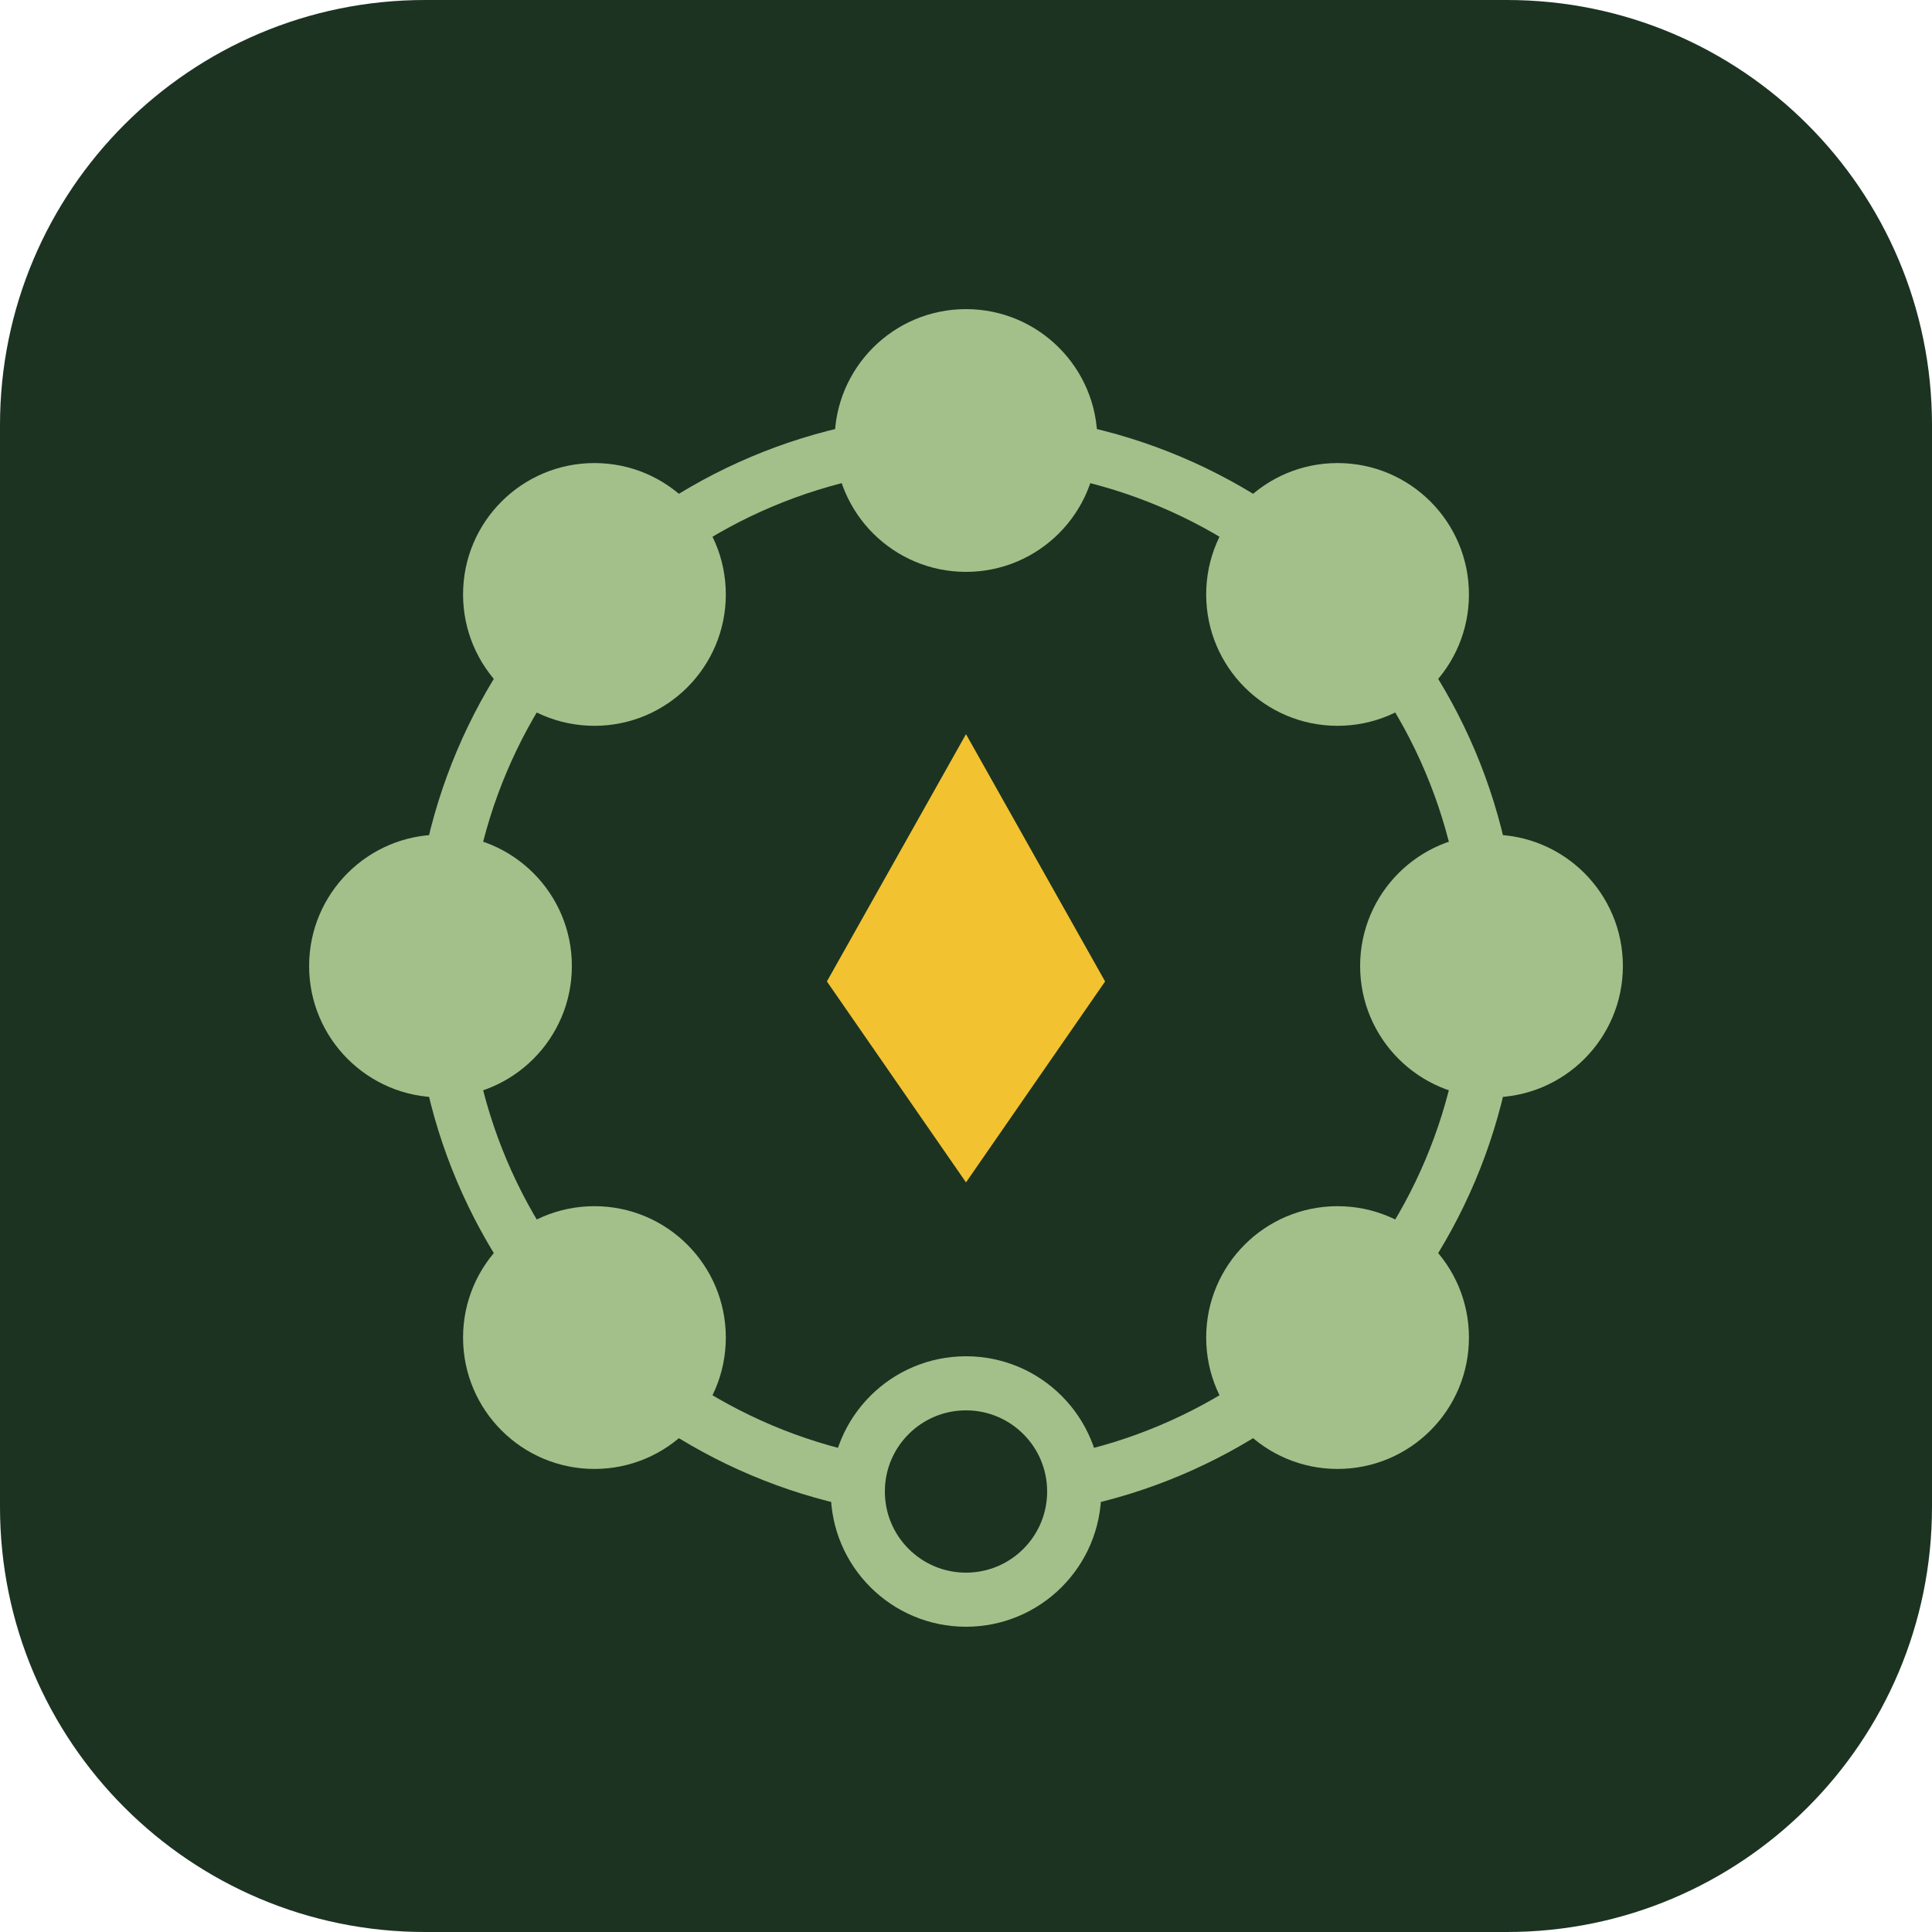
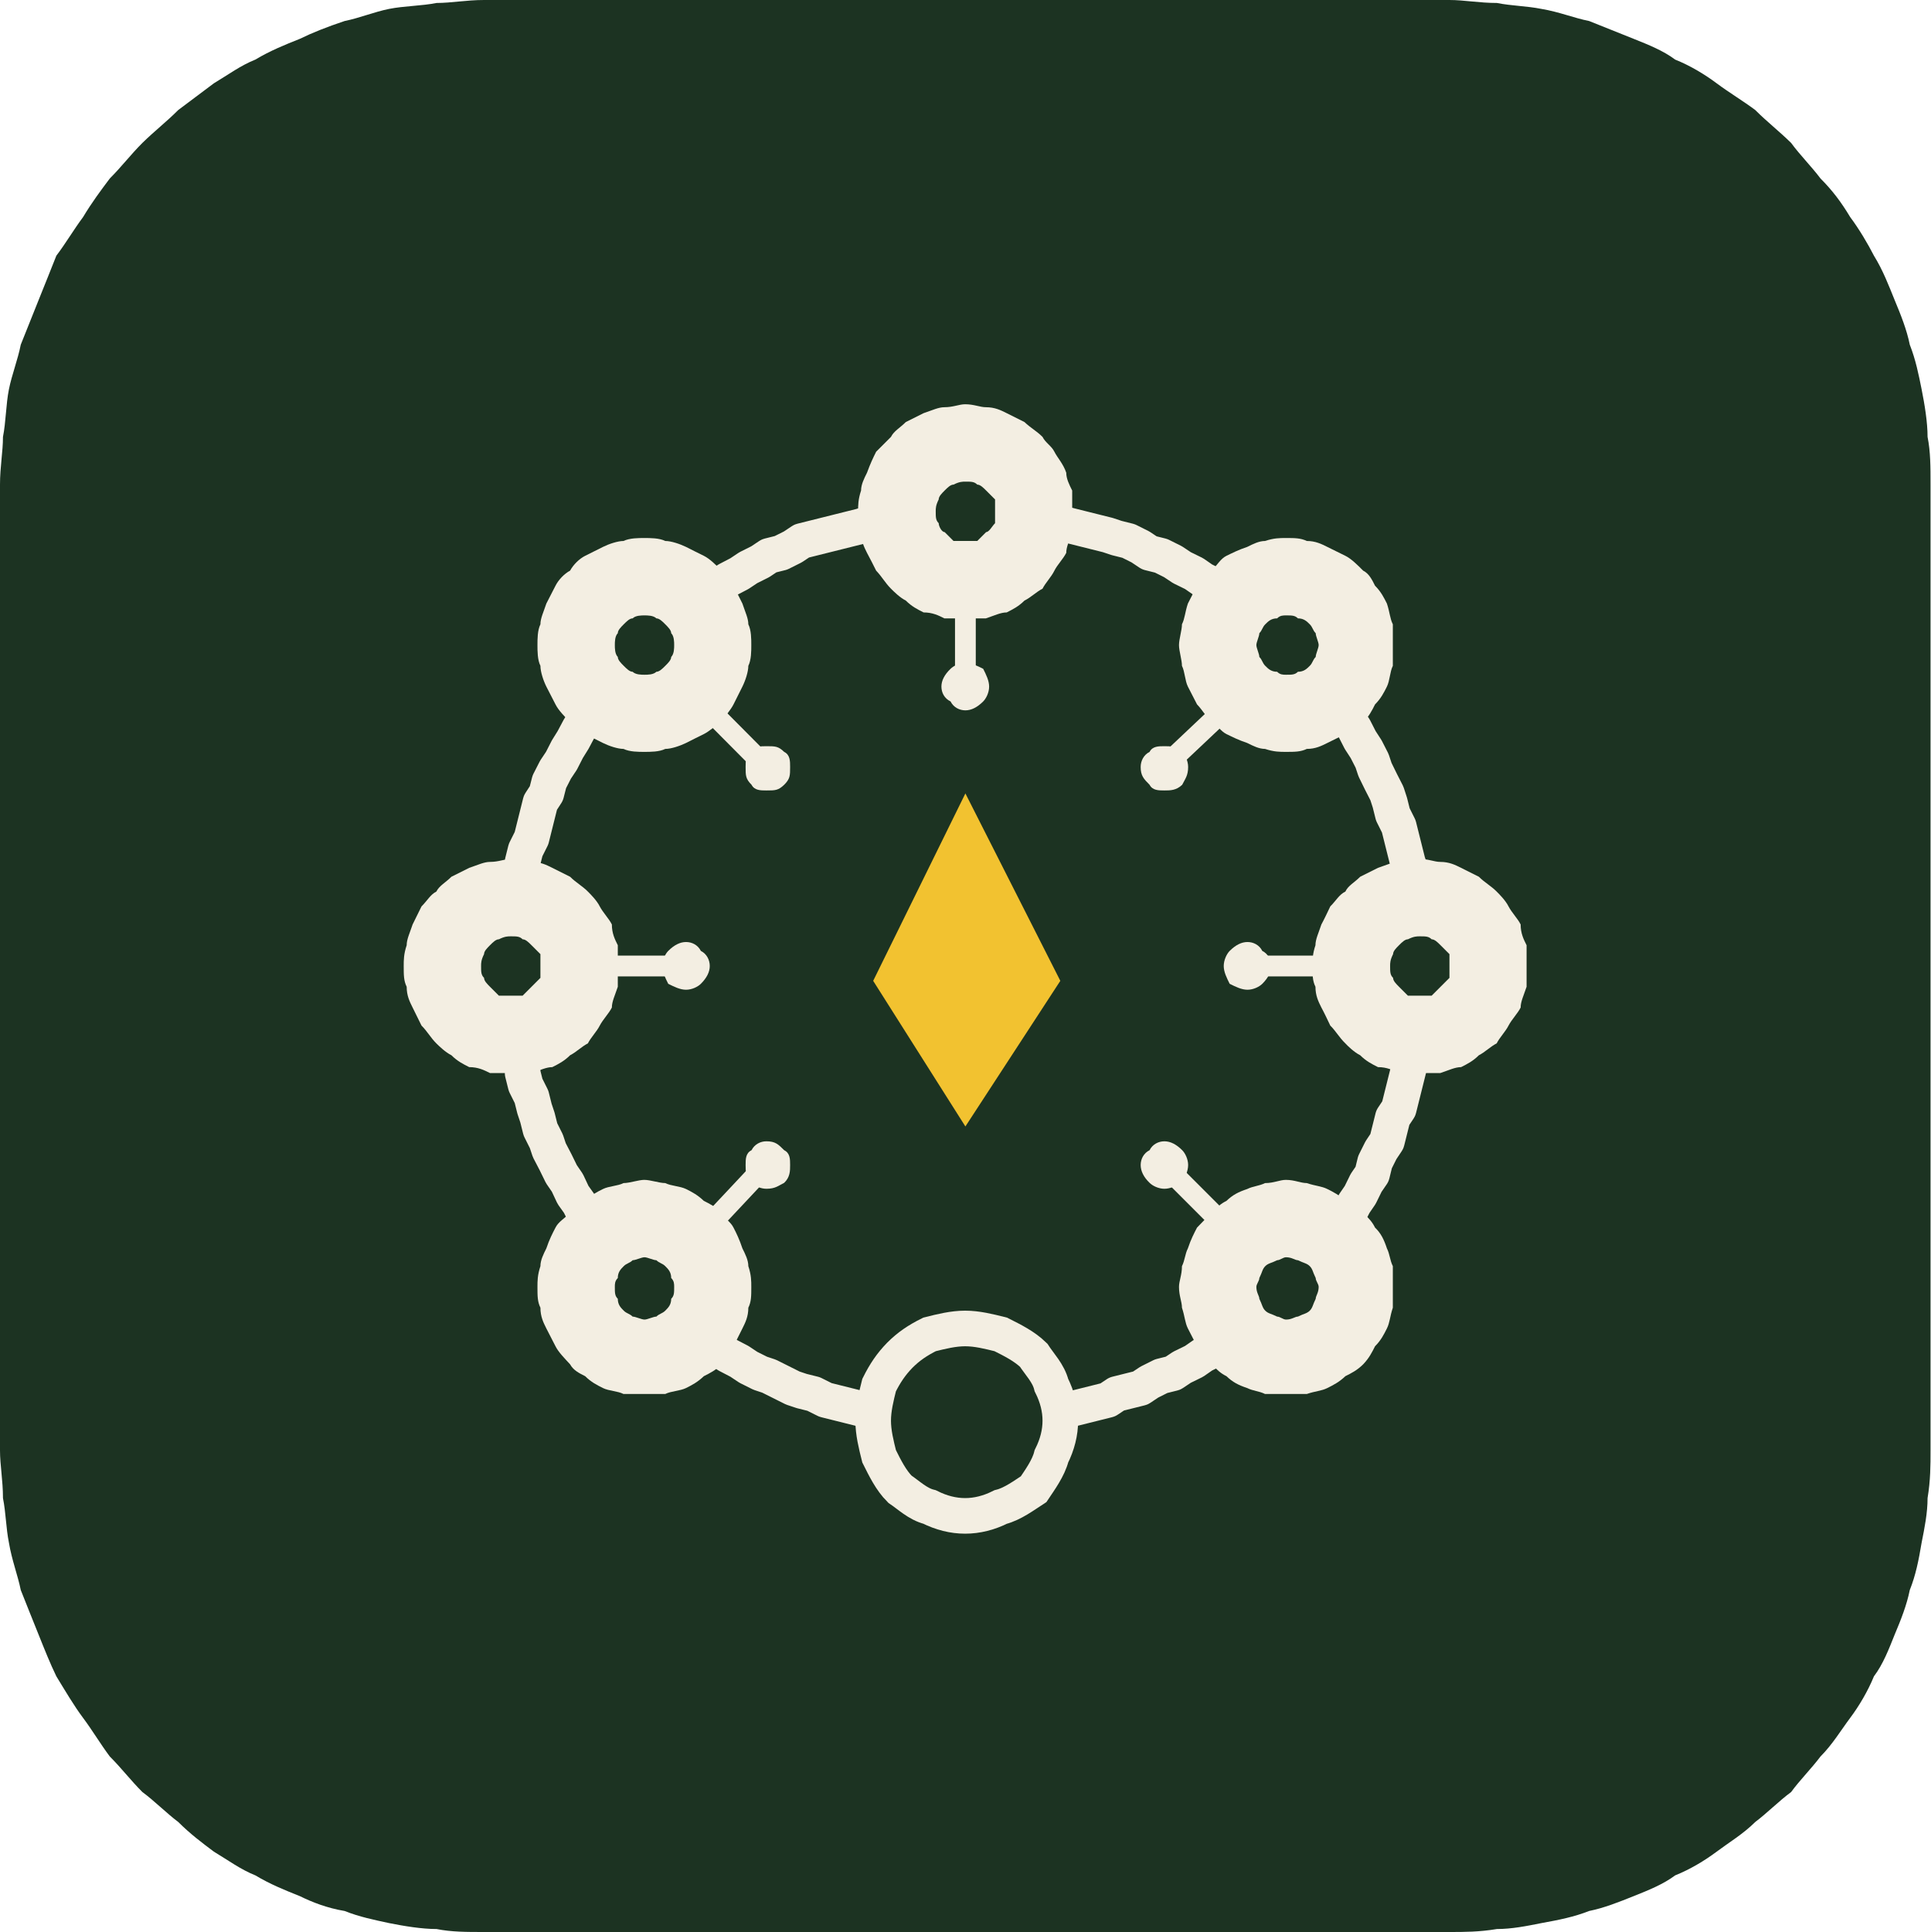
- <svg xmlns="http://www.w3.org/2000/svg" viewBox="0 0 200 200">
-   <rect width="200" height="200" rx="44" fill="#1C3322" />
-   <g transform="translate(100 100) scale(.8) translate(-100 -100)">
-     <circle cx="100" cy="100" r="68" fill="none" stroke="#A3C08A" stroke-width="7" />
-     <g fill="#A3C08A">
-       <circle cx="100" cy="32" r="17" />
-       <circle cx="148.08" cy="51.92" r="17" />
-       <circle cx="168" cy="100" r="17" />
-       <circle cx="148.08" cy="148.08" r="17" />
-       <circle cx="51.92" cy="148.08" r="17" />
-       <circle cx="32" cy="100" r="17" />
-       <circle cx="51.92" cy="51.92" r="17" />
-     </g>
-     <circle cx="100" cy="168" r="14" fill="#1C3322" stroke="#A3C08A" stroke-width="7" />
-     <polygon points="100,70 118,102 100,128 82,102" fill="#F2C230" />
+ <svg xmlns="http://www.w3.org/2000/svg" viewBox="522.35 396.77 78.09 78.14">
+   <g transform="matrix(0 1 -1 0 841.92 0)">
+     <path d="M455.43 319.57L416.37 319.57C415.65 319.57 415.04 319.45 414.44 319.45C413.84 319.33 413.12 319.33 412.52 319.21C411.92 319.09 411.32 318.85 410.71 318.73C410.11 318.49 409.51 318.25 408.91 318.01C408.32 317.77 407.71 317.53 407.11 317.29C406.64 316.93 406.03 316.57 405.55 316.21C404.95 315.85 404.47 315.49 403.99 315.13C403.51 314.65 403.03 314.29 402.55 313.81C402.07 313.32 401.70 312.84 401.22 312.36C400.86 311.88 400.50 311.40 400.14 310.92C399.78 310.32 399.42 309.84 399.18 309.24C398.82 308.64 398.58 308.04 398.34 307.44C398.10 306.95 397.86 306.35 397.62 305.63C397.50 305.03 397.25 304.43 397.13 303.83C397.01 303.23 397.01 302.51 396.89 301.91C396.89 301.31 396.77 300.71 396.77 299.99L396.77 260.94C396.77 260.34 396.89 259.74 396.89 259.02C397.01 258.42 397.01 257.82 397.13 257.22C397.25 256.50 397.50 255.90 397.62 255.29C397.86 254.69 398.10 254.09 398.34 253.49C398.58 252.89 398.82 252.29 399.18 251.81C399.42 251.21 399.78 250.61 400.14 250.13C400.50 249.65 400.86 249.05 401.22 248.57C401.70 248.09 402.07 247.61 402.55 247.12C403.03 246.77 403.51 246.29 403.99 245.93C404.47 245.45 404.95 245.09 405.55 244.73C406.03 244.37 406.64 244.01 407.11 243.77C407.71 243.40 408.32 243.17 408.91 242.93C409.51 242.68 410.11 242.44 410.71 242.32C411.32 242.08 411.92 241.96 412.52 241.84C413.12 241.72 413.84 241.60 414.44 241.60C415.04 241.48 415.65 241.48 416.37 241.48L455.43 241.48C456.03 241.48 456.64 241.48 457.36 241.60C457.96 241.60 458.56 241.72 459.16 241.84C459.88 241.96 460.48 242.08 461.08 242.32C461.68 242.44 462.29 242.68 462.88 242.93C463.48 243.17 464.08 243.40 464.57 243.77C465.16 244.01 465.77 244.37 466.25 244.73C466.73 245.09 467.33 245.45 467.81 245.93C468.29 246.29 468.77 246.77 469.25 247.12C469.61 247.61 470.10 248.09 470.46 248.57C470.94 249.05 471.30 249.65 471.66 250.13C472.02 250.61 472.38 251.21 472.62 251.81C472.98 252.29 473.22 252.89 473.46 253.49C473.70 254.09 473.94 254.69 474.06 255.29C474.30 255.90 474.42 256.50 474.55 257.22C474.67 257.82 474.79 258.42 474.79 259.02C474.91 259.74 474.91 260.34 474.91 260.94L474.91 299.99C474.91 300.71 474.91 301.31 474.79 301.91C474.79 302.51 474.67 303.23 474.55 303.83C474.42 304.43 474.30 305.03 474.06 305.63C473.94 306.35 473.70 306.95 473.46 307.44C473.22 308.04 472.98 308.64 472.62 309.24C472.38 309.84 472.02 310.32 471.66 310.92C471.30 311.40 470.94 311.88 470.46 312.36C470.10 312.84 469.61 313.32 469.25 313.81C468.77 314.29 468.29 314.65 467.81 315.13C467.33 315.49 466.73 315.85 466.25 316.21C465.77 316.57 465.16 316.93 464.57 317.29C464.08 317.53 463.48 317.77 462.88 318.01C462.29 318.25 461.68 318.49 461.08 318.73C460.48 318.85 459.88 319.09 459.16 319.21C458.56 319.33 457.96 319.33 457.36 319.45C456.64 319.45 456.03 319.57 455.43 319.57" fill="#1C3322" />
+     <path d="M435.84 262.15L436.32 262.15L436.80 262.15L437.28 262.15L437.76 262.27L438.25 262.27L438.73 262.39L439.21 262.39L439.69 262.51L440.17 262.63L440.65 262.75L441.13 262.87L441.61 262.99L441.97 263.23L442.45 263.35L442.93 263.47L443.29 263.71L443.77 263.95L444.26 264.07L444.61 264.31L445.10 264.55L445.45 264.79L445.93 265.04L446.29 265.39L446.65 265.63L447.01 265.88L447.50 266.23L447.86 266.48L448.22 266.83L448.58 267.19L448.82 267.55L449.18 267.79L449.54 268.15L449.90 268.51L450.14 268.88L450.50 269.35L450.74 269.71L450.98 270.07L451.34 270.43L451.58 270.91L451.83 271.27L452.07 271.76L452.31 272.12L452.43 272.60L452.67 273.08L452.91 273.44L453.03 273.92L453.15 274.40L453.39 274.76L453.51 275.24L453.63 275.72L453.75 276.20L453.87 276.68L453.99 277.16L453.99 277.64L454.11 278.13L454.11 278.61L454.23 279.09L454.23 279.57L454.23 280.05L454.23 280.53L454.23 281.01L454.23 281.49L454.23 281.97L454.11 282.45L454.11 282.93L453.99 283.41L453.99 283.89L453.87 284.37L453.75 284.74L453.63 285.22L453.51 285.70L453.39 286.18L453.15 286.66L453.03 287.14L452.91 287.50L452.67 287.98L452.43 288.46L452.31 288.82L452.07 289.30L451.83 289.66L451.58 290.14L451.34 290.50L450.98 290.86L450.74 291.35L450.50 291.70L450.14 292.07L449.90 292.42L449.54 292.79L449.18 293.14L448.82 293.51L448.58 293.86L448.22 294.10L447.86 294.46L447.50 294.82L447.01 295.07L446.65 295.42L446.29 295.66L445.93 295.90L445.45 296.14L445.10 296.39L444.61 296.62L444.26 296.86L443.77 297.10L443.29 297.35L442.93 297.47L442.45 297.71L441.97 297.83L441.61 297.95L441.13 298.07L440.65 298.31L440.17 298.43L439.69 298.43L439.21 298.55L438.73 298.67L438.25 298.67L437.76 298.79L437.28 298.79L436.80 298.91L436.32 298.91L435.84 298.91L435.36 298.91L434.88 298.91L434.40 298.79L433.92 298.79L433.43 298.67L432.95 298.67L432.47 298.55L431.99 298.43L431.63 298.43L431.15 298.31L430.67 298.07L430.19 297.95L429.71 297.83L429.23 297.71L428.86 297.47L428.39 297.35L427.90 297.10L427.54 296.86L427.07 296.62L426.70 296.39L426.23 296.14L425.86 295.90L425.51 295.66L425.02 295.42L424.67 295.07L424.30 294.82L423.94 294.46L423.58 294.10L423.22 293.86L422.86 293.51L422.50 293.14L422.26 292.79L421.90 292.42L421.54 292.07L421.30 291.70L421.06 291.35L420.70 290.86L420.46 290.50L420.22 290.14L419.97 289.66L419.73 289.30L419.49 288.82L419.25 288.46L419.13 287.98L418.89 287.50L418.65 287.14L418.53 286.66L418.41 286.18L418.29 285.70L418.17 285.22L418.05 284.74L417.93 284.37L417.81 283.89L417.69 283.41L417.69 282.93L417.57 282.45L417.57 281.97L417.57 281.49L417.45 281.01L417.45 280.53L417.45 280.05L417.57 279.57L417.57 279.09L417.57 278.61L417.69 278.13L417.69 277.64L417.81 277.16L417.93 276.68L418.05 276.20L418.17 275.72L418.29 275.24L418.41 274.76L418.53 274.40L418.65 273.92L418.89 273.44L419.13 273.08L419.25 272.60L419.49 272.12L419.73 271.76L419.97 271.27L420.22 270.91L420.46 270.43L420.70 270.07L421.06 269.71L421.30 269.35L421.54 268.88L421.90 268.51L422.26 268.15L422.50 267.79L422.86 267.55L423.22 267.19L423.58 266.83L423.94 266.48L424.30 266.23L424.67 265.88L425.02 265.63L425.51 265.39L425.86 265.04L426.23 264.79L426.70 264.55L427.07 264.31L427.54 264.07L427.90 263.95L428.39 263.71L428.86 263.47L429.23 263.35L429.71 263.23L430.19 262.99L430.67 262.87L431.15 262.75L431.63 262.63L431.99 262.51L432.47 262.39L432.95 262.39L433.43 262.27L433.92 262.27L434.40 262.15L434.88 262.15L435.36 262.15L435.84 262.15" fill="none" stroke="#F3EEE2" stroke-width="1.44" stroke-linecap="round" stroke-linejoin="round" />
+     <path d="M421.54 280.52L423.94 280.52" fill="none" stroke="#F3EEE2" stroke-width="0.84" stroke-linecap="round" stroke-linejoin="miter" />
+     <path d="M425.74 270.32L427.43 272.11" fill="none" stroke="#F3EEE2" stroke-width="0.84" stroke-linecap="round" stroke-linejoin="miter" />
+     <path d="M435.84 266.11L435.84 268.64" fill="none" stroke="#F3EEE2" stroke-width="0.84" stroke-linecap="round" stroke-linejoin="miter" />
+     <path d="M446.05 270.32L444.26 272.11" fill="none" stroke="#F3EEE2" stroke-width="0.84" stroke-linecap="round" stroke-linejoin="miter" />
+     <path d="M446.05 290.62L444.26 288.94" fill="none" stroke="#F3EEE2" stroke-width="0.84" stroke-linecap="round" stroke-linejoin="miter" />
+     <path d="M435.84 294.83L435.84 292.42" fill="none" stroke="#F3EEE2" stroke-width="0.84" stroke-linecap="round" stroke-linejoin="miter" />
+     <path d="M425.74 290.62L427.43 288.94" fill="none" stroke="#F3EEE2" stroke-width="0.84" stroke-linecap="round" stroke-linejoin="miter" />
+     <path d="M424.54 279.56C424.78 279.56 425.02 279.68 425.14 279.80C425.38 280.04 425.50 280.28 425.50 280.52C425.50 280.76 425.38 281.00 425.14 281.12C425.02 281.37 424.78 281.49 424.54 281.49C424.30 281.49 424.06 281.37 423.82 281.12C423.70 281.00 423.58 280.76 423.58 280.52C423.58 280.28 423.70 280.04 423.82 279.80C424.06 279.68 424.30 279.56 424.54 279.56" fill="#F3EEE2" />
+     <path d="M427.79 271.51C428.14 271.51 428.27 271.63 428.51 271.75C428.74 271.99 428.74 272.23 428.74 272.47C428.74 272.71 428.74 272.95 428.51 273.07C428.27 273.31 428.14 273.43 427.79 273.43C427.55 273.43 427.30 273.31 427.18 273.07C426.95 272.95 426.95 272.71 426.95 272.47C426.95 272.23 426.95 271.99 427.18 271.75C427.30 271.63 427.55 271.51 427.79 271.51" fill="#F3EEE2" />
+     <path d="M435.84 268.15C436.08 268.15 436.32 268.27 436.56 268.51C436.68 268.63 436.80 268.87 436.80 269.11C436.80 269.35 436.68 269.59 436.56 269.83C436.32 269.95 436.08 270.07 435.84 270.07C435.60 270.07 435.35 269.95 435.23 269.83C434.99 269.59 434.87 269.35 434.87 269.11C434.87 268.87 434.99 268.63 435.23 268.51C435.35 268.27 435.60 268.15 435.84 268.15" fill="#F3EEE2" />
+     <path d="M443.89 271.51C444.13 271.51 444.38 271.63 444.61 271.75C444.73 271.99 444.85 272.23 444.85 272.47C444.85 272.71 444.73 272.95 444.61 273.07C444.38 273.31 444.13 273.43 443.89 273.43C443.65 273.43 443.41 273.31 443.29 273.07C443.05 272.95 442.93 272.71 442.93 272.47C442.93 272.23 443.05 271.99 443.29 271.75C443.41 271.63 443.65 271.51 443.89 271.51" fill="#F3EEE2" />
+     <path d="M443.89 287.61C444.13 287.61 444.38 287.61 444.61 287.85C444.73 288.09 444.85 288.21 444.85 288.57C444.85 288.81 444.73 289.05 444.61 289.17C444.38 289.41 444.13 289.41 443.89 289.41C443.65 289.41 443.41 289.41 443.29 289.17C443.05 289.05 442.93 288.81 442.93 288.57C442.93 288.21 443.05 288.09 443.29 287.85C443.41 287.61 443.65 287.61 443.89 287.61" fill="#F3EEE2" />
+     <path d="M435.84 290.86C436.08 290.86 436.32 290.98 436.56 291.22C436.68 291.34 436.80 291.58 436.80 291.82C436.80 292.06 436.68 292.30 436.56 292.54C436.32 292.66 436.08 292.78 435.84 292.78C435.60 292.78 435.35 292.66 435.23 292.54C434.99 292.30 434.87 292.06 434.87 291.82C434.87 291.58 434.99 291.34 435.23 291.22C435.35 290.98 435.60 290.86 435.84 290.86" fill="#F3EEE2" />
+     <path d="M427.79 287.61C428.14 287.61 428.27 287.61 428.51 287.85C428.74 288.09 428.74 288.21 428.74 288.57C428.74 288.81 428.74 289.05 428.51 289.17C428.27 289.41 428.14 289.41 427.79 289.41C427.55 289.41 427.30 289.41 427.18 289.17C426.95 289.05 426.95 288.81 426.95 288.57C426.95 288.21 426.95 288.09 427.18 287.85C427.30 287.61 427.55 287.61 427.79 287.61" fill="#F3EEE2" />
+     <path d="M417.45 276.20C417.81 276.20 418.05 276.20 418.29 276.20C418.65 276.32 418.89 276.44 419.13 276.44C419.37 276.56 419.61 276.80 419.85 276.92C420.10 277.04 420.34 277.28 420.58 277.40C420.70 277.64 420.94 277.88 421.06 278.13C421.30 278.37 421.42 278.61 421.54 278.85C421.54 279.09 421.66 279.33 421.78 279.69C421.78 279.93 421.78 280.17 421.78 280.53C421.78 280.77 421.78 281.01 421.78 281.37C421.66 281.61 421.54 281.85 421.54 282.21C421.42 282.45 421.30 282.69 421.06 282.93C420.94 283.17 420.70 283.41 420.58 283.53C420.34 283.77 420.10 283.89 419.85 284.13C419.61 284.25 419.37 284.37 419.13 284.50C418.89 284.62 418.65 284.74 418.29 284.74C418.05 284.86 417.81 284.86 417.45 284.86C417.21 284.86 416.97 284.86 416.61 284.74C416.37 284.74 416.13 284.62 415.89 284.50C415.53 284.37 415.28 284.25 415.04 284.13C414.80 283.89 414.68 283.77 414.44 283.53C414.20 283.41 414.08 283.17 413.84 282.93C413.72 282.69 413.60 282.45 413.48 282.21C413.36 281.85 413.24 281.61 413.24 281.37C413.24 281.01 413.12 280.77 413.12 280.53C413.12 280.17 413.24 279.93 413.24 279.69C413.24 279.33 413.36 279.09 413.48 278.85C413.60 278.61 413.72 278.37 413.84 278.13C414.08 277.88 414.20 277.64 414.44 277.40C414.68 277.28 414.80 277.04 415.04 276.92C415.28 276.80 415.53 276.56 415.89 276.44C416.13 276.44 416.37 276.32 416.61 276.20C416.97 276.20 417.21 276.20 417.45 276.20" fill="#F3EEE2" />
+     <path d="M422.86 263.23C423.10 263.23 423.46 263.23 423.70 263.23C423.94 263.35 424.30 263.35 424.54 263.47C424.78 263.59 425.02 263.71 425.26 263.95C425.50 264.07 425.74 264.19 425.98 264.43C426.10 264.67 426.34 264.91 426.46 265.15C426.58 265.40 426.70 265.64 426.82 265.88C426.94 266.12 427.06 266.36 427.06 266.71C427.18 266.96 427.18 267.20 427.18 267.56C427.18 267.80 427.18 268.04 427.06 268.40C427.06 268.64 426.94 268.88 426.82 269.12C426.70 269.48 426.58 269.71 426.46 269.96C426.34 270.20 426.10 270.32 425.98 270.56C425.74 270.80 425.50 270.92 425.26 271.15C425.02 271.27 424.78 271.40 424.54 271.52C424.30 271.64 423.94 271.64 423.70 271.76C423.46 271.76 423.10 271.88 422.86 271.88C422.62 271.88 422.26 271.76 422.02 271.76C421.78 271.64 421.54 271.64 421.18 271.52C420.94 271.40 420.70 271.27 420.46 271.15C420.22 270.92 419.97 270.80 419.85 270.56C419.61 270.32 419.37 270.20 419.25 269.96C419.13 269.71 419.01 269.48 418.89 269.12C418.77 268.88 418.65 268.64 418.65 268.40C418.53 268.04 418.53 267.80 418.53 267.56C418.53 267.20 418.53 266.96 418.65 266.71C418.65 266.36 418.77 266.12 418.89 265.88C419.01 265.64 419.13 265.40 419.25 265.15C419.37 264.91 419.61 264.67 419.85 264.43C419.97 264.19 420.22 264.07 420.46 263.95C420.70 263.71 420.94 263.59 421.18 263.47C421.54 263.35 421.78 263.35 422.02 263.23C422.26 263.23 422.62 263.23 422.86 263.23" fill="#F3EEE2" />
+     <path d="M435.84 257.82C436.20 257.82 436.44 257.82 436.68 257.82C437.04 257.94 437.28 258.06 437.52 258.06C437.76 258.18 438.00 258.42 438.25 258.55C438.49 258.67 438.73 258.91 438.97 259.03C439.09 259.27 439.33 259.51 439.45 259.75C439.69 259.99 439.81 260.23 439.93 260.47C439.93 260.71 440.05 260.95 440.17 261.31C440.17 261.55 440.17 261.79 440.17 262.15C440.17 262.39 440.17 262.63 440.17 262.99C440.05 263.23 439.93 263.47 439.93 263.83C439.81 264.07 439.69 264.31 439.45 264.55C439.33 264.79 439.09 265.04 438.97 265.15C438.73 265.40 438.49 265.52 438.25 265.76C438.00 265.88 437.76 265.99 437.52 266.12C437.28 266.24 437.04 266.36 436.68 266.36C436.44 266.48 436.20 266.48 435.84 266.48C435.60 266.48 435.36 266.48 435.00 266.36C434.76 266.36 434.52 266.24 434.16 266.12C433.92 265.99 433.68 265.88 433.43 265.76C433.19 265.52 432.95 265.40 432.83 265.15C432.59 265.04 432.47 264.79 432.23 264.55C432.11 264.31 431.99 264.07 431.87 263.83C431.75 263.47 431.63 263.23 431.63 262.99C431.63 262.63 431.51 262.39 431.51 262.15C431.51 261.79 431.63 261.55 431.63 261.31C431.63 260.95 431.75 260.71 431.87 260.47C431.99 260.23 432.11 259.99 432.23 259.75C432.47 259.51 432.59 259.27 432.83 259.03C432.95 258.91 433.19 258.67 433.43 258.55C433.68 258.42 433.92 258.18 434.16 258.06C434.52 258.06 434.76 257.94 435.00 257.82C435.36 257.82 435.60 257.82 435.84 257.82" fill="#F3EEE2" />
+     <path d="M448.82 263.23C449.18 263.23 449.42 263.23 449.66 263.23C450.02 263.35 450.26 263.35 450.50 263.47C450.74 263.59 450.98 263.71 451.22 263.95C451.46 264.07 451.70 264.19 451.95 264.43C452.19 264.67 452.31 264.91 452.43 265.15C452.67 265.40 452.79 265.64 452.91 265.88C453.03 266.12 453.03 266.36 453.15 266.71C453.15 266.96 453.15 267.20 453.15 267.56C453.15 267.80 453.15 268.04 453.15 268.40C453.03 268.64 453.03 268.88 452.91 269.12C452.79 269.48 452.67 269.71 452.43 269.96C452.31 270.20 452.19 270.32 451.95 270.56C451.70 270.80 451.46 270.92 451.22 271.15C450.98 271.27 450.74 271.40 450.50 271.52C450.26 271.64 450.02 271.64 449.66 271.76C449.42 271.76 449.18 271.88 448.82 271.88C448.58 271.88 448.34 271.76 447.98 271.76C447.74 271.64 447.50 271.64 447.26 271.52C446.90 271.40 446.65 271.27 446.42 271.15C446.18 270.92 446.06 270.80 445.82 270.56C445.58 270.32 445.46 270.20 445.34 269.96C445.10 269.71 444.98 269.48 444.86 269.12C444.74 268.88 444.74 268.64 444.62 268.40C444.62 268.04 444.49 267.80 444.49 267.56C444.49 267.20 444.62 266.96 444.62 266.71C444.74 266.36 444.74 266.12 444.86 265.88C444.98 265.64 445.10 265.40 445.34 265.15C445.46 264.91 445.58 264.67 445.82 264.43C446.06 264.19 446.18 264.07 446.42 263.95C446.65 263.71 446.90 263.59 447.26 263.47C447.50 263.35 447.74 263.35 447.98 263.23C448.34 263.23 448.58 263.23 448.82 263.23" fill="#F3EEE2" />
+     <path d="M448.82 289.18C449.18 289.18 449.42 289.18 449.66 289.30C450.02 289.30 450.26 289.42 450.50 289.54C450.74 289.66 450.98 289.78 451.22 289.90C451.46 290.02 451.70 290.26 451.95 290.38C452.19 290.62 452.31 290.86 452.43 291.10C452.67 291.35 452.79 291.58 452.91 291.82C453.03 292.07 453.03 292.42 453.15 292.66C453.15 292.90 453.15 293.26 453.15 293.51C453.15 293.74 453.15 294.10 453.15 294.35C453.03 294.58 453.03 294.94 452.91 295.18C452.79 295.42 452.67 295.66 452.43 295.90C452.31 296.14 452.19 296.38 451.95 296.51C451.70 296.74 451.46 296.98 451.22 297.10C450.98 297.22 450.74 297.35 450.50 297.47C450.26 297.59 450.02 297.71 449.66 297.71C449.42 297.83 449.18 297.83 448.82 297.83C448.58 297.83 448.34 297.83 447.98 297.71C447.74 297.71 447.50 297.59 447.26 297.47C446.90 297.35 446.65 297.22 446.42 297.10C446.18 296.98 446.06 296.74 445.82 296.51C445.58 296.38 445.46 296.14 445.34 295.90C445.10 295.66 444.98 295.42 444.86 295.18C444.74 294.94 444.74 294.58 444.62 294.35C444.62 294.10 444.49 293.74 444.49 293.51C444.49 293.26 444.62 292.90 444.62 292.66C444.74 292.42 444.74 292.07 444.86 291.82C444.98 291.58 445.10 291.35 445.34 291.10C445.46 290.86 445.58 290.62 445.82 290.38C446.06 290.26 446.18 290.02 446.42 289.90C446.65 289.78 446.90 289.66 447.26 289.54C447.50 289.42 447.74 289.30 447.98 289.30C448.34 289.18 448.58 289.18 448.82 289.18" fill="#F3EEE2" />
+     <path d="M435.84 294.58C436.20 294.58 436.44 294.58 436.68 294.58C437.04 294.70 437.28 294.82 437.52 294.82C437.76 294.94 438.00 295.18 438.25 295.31C438.49 295.43 438.73 295.67 438.97 295.79C439.09 296.03 439.33 296.27 439.45 296.51C439.69 296.75 439.81 296.99 439.93 297.23C439.93 297.47 440.05 297.71 440.17 298.07C440.17 298.31 440.17 298.55 440.17 298.91C440.17 299.15 440.17 299.39 440.17 299.75C440.05 299.99 439.93 300.23 439.93 300.59C439.81 300.83 439.69 301.07 439.45 301.31C439.33 301.55 439.09 301.80 438.97 301.92C438.73 302.16 438.49 302.28 438.25 302.52C438.00 302.64 437.76 302.76 437.52 302.88C437.28 303.00 437.04 303.12 436.68 303.12C436.44 303.24 436.20 303.24 435.84 303.24C435.60 303.24 435.36 303.24 435.00 303.12C434.76 303.12 434.52 303.00 434.16 302.88C433.92 302.76 433.68 302.64 433.43 302.52C433.19 302.28 432.95 302.16 432.83 301.92C432.59 301.80 432.47 301.55 432.23 301.31C432.11 301.07 431.99 300.83 431.87 300.59C431.75 300.23 431.63 299.99 431.63 299.75C431.63 299.39 431.51 299.15 431.51 298.91C431.51 298.55 431.63 298.31 431.63 298.07C431.63 297.71 431.75 297.47 431.87 297.23C431.99 296.99 432.11 296.75 432.23 296.51C432.47 296.27 432.59 296.03 432.83 295.79C432.95 295.67 433.19 295.43 433.43 295.31C433.68 295.18 433.92 294.94 434.16 294.82C434.52 294.82 434.76 294.70 435.00 294.58C435.36 294.58 435.60 294.58 435.84 294.58" fill="#F3EEE2" />
+     <path d="M422.86 289.18C423.10 289.18 423.46 289.18 423.70 289.30C423.94 289.30 424.30 289.42 424.54 289.54C424.78 289.66 425.02 289.78 425.26 289.90C425.50 290.02 425.74 290.26 425.98 290.38C426.10 290.62 426.34 290.86 426.46 291.10C426.58 291.35 426.70 291.58 426.82 291.82C426.94 292.07 427.06 292.42 427.06 292.66C427.18 292.90 427.18 293.26 427.18 293.51C427.18 293.74 427.18 294.10 427.06 294.35C427.06 294.58 426.94 294.94 426.82 295.18C426.70 295.42 426.58 295.66 426.46 295.90C426.34 296.14 426.10 296.38 425.98 296.51C425.74 296.74 425.50 296.98 425.26 297.10C425.02 297.22 424.78 297.35 424.54 297.47C424.30 297.59 423.94 297.71 423.70 297.71C423.46 297.83 423.10 297.83 422.86 297.83C422.62 297.83 422.26 297.83 422.02 297.71C421.78 297.71 421.54 297.59 421.18 297.47C420.94 297.35 420.70 297.22 420.46 297.10C420.22 296.98 419.97 296.74 419.85 296.51C419.61 296.38 419.37 296.14 419.25 295.90C419.13 295.66 419.01 295.42 418.89 295.18C418.77 294.94 418.65 294.58 418.65 294.35C418.53 294.10 418.53 293.74 418.53 293.51C418.53 293.26 418.53 292.90 418.65 292.66C418.65 292.42 418.77 292.07 418.89 291.82C419.01 291.58 419.13 291.35 419.25 291.10C419.37 290.86 419.61 290.62 419.85 290.38C419.97 290.26 420.22 290.02 420.46 289.90C420.70 289.78 420.94 289.66 421.18 289.54C421.54 289.42 421.78 289.30 422.02 289.30C422.26 289.18 422.62 289.18 422.86 289.18" fill="#F3EEE2" />
+     <path d="M417.45 279.32C417.69 279.32 417.81 279.32 417.93 279.32C418.05 279.44 418.29 279.56 418.29 279.68C418.41 279.80 418.53 279.92 418.65 280.04C418.65 280.16 418.65 280.28 418.65 280.52C418.65 280.64 418.65 280.76 418.65 281.00C418.53 281.12 418.41 281.24 418.29 281.36C418.29 281.48 418.05 281.60 417.93 281.60C417.81 281.72 417.69 281.72 417.45 281.72C417.33 281.72 417.21 281.72 416.97 281.60C416.85 281.60 416.73 281.48 416.61 281.36C416.49 281.24 416.37 281.12 416.37 281.00C416.25 280.76 416.25 280.64 416.25 280.52C416.25 280.28 416.25 280.16 416.37 280.04C416.37 279.92 416.49 279.80 416.61 279.68C416.73 279.56 416.85 279.44 416.97 279.32C417.21 279.32 417.33 279.32 417.45 279.32" fill="#1C3322" />
+     <path d="M422.86 266.23C422.98 266.23 423.22 266.35 423.34 266.35C423.46 266.47 423.58 266.47 423.70 266.59C423.82 266.71 423.94 266.83 423.94 267.07C424.06 267.19 424.06 267.31 424.06 267.55C424.06 267.67 424.06 267.79 423.94 267.91C423.94 268.15 423.82 268.27 423.70 268.39C423.58 268.51 423.46 268.51 423.34 268.63C423.22 268.63 422.98 268.75 422.86 268.75C422.74 268.75 422.50 268.63 422.38 268.63C422.26 268.51 422.14 268.51 422.02 268.39C421.90 268.27 421.78 268.15 421.78 267.91C421.66 267.79 421.66 267.67 421.66 267.55C421.66 267.31 421.66 267.19 421.78 267.07C421.78 266.83 421.90 266.71 422.02 266.59C422.14 266.47 422.26 266.47 422.38 266.35C422.50 266.35 422.74 266.23 422.86 266.23" fill="#1C3322" />
+     <path d="M435.84 260.94C436.08 260.94 436.20 260.94 436.32 260.94C436.44 261.06 436.56 261.18 436.68 261.30C436.80 261.42 436.92 261.54 437.04 261.66C437.04 261.78 437.04 261.90 437.04 262.14C437.04 262.26 437.04 262.38 437.04 262.62C436.92 262.74 436.80 262.86 436.68 262.98C436.56 263.10 436.44 263.22 436.32 263.22C436.20 263.34 436.08 263.34 435.84 263.34C435.72 263.34 435.60 263.34 435.36 263.22C435.24 263.22 435.12 263.10 435.00 262.98C434.88 262.86 434.76 262.74 434.76 262.62C434.64 262.38 434.64 262.26 434.64 262.14C434.64 261.90 434.64 261.78 434.76 261.66C434.76 261.54 434.88 261.42 435.00 261.30C435.12 261.18 435.24 261.06 435.36 260.94C435.60 260.94 435.72 260.94 435.84 260.94" fill="#1C3322" />
+     <path d="M448.82 266.23C449.06 266.23 449.18 266.35 449.30 266.35C449.54 266.47 449.66 266.47 449.78 266.59C449.90 266.71 449.90 266.83 450.02 267.07C450.02 267.19 450.14 267.31 450.14 267.55C450.14 267.67 450.02 267.79 450.02 267.91C449.90 268.15 449.90 268.27 449.78 268.39C449.66 268.51 449.54 268.51 449.30 268.63C449.18 268.63 449.06 268.75 448.82 268.75C448.70 268.75 448.58 268.63 448.46 268.63C448.22 268.51 448.10 268.51 447.98 268.39C447.86 268.27 447.86 268.15 447.74 267.91C447.74 267.79 447.62 267.67 447.62 267.55C447.62 267.31 447.74 267.19 447.74 267.07C447.86 266.83 447.86 266.71 447.98 266.59C448.10 266.47 448.22 266.47 448.46 266.35C448.58 266.35 448.70 266.23 448.82 266.23" fill="#1C3322" />
+     <path d="M448.82 292.30C449.06 292.30 449.18 292.30 449.30 292.42C449.54 292.42 449.66 292.54 449.78 292.66C449.90 292.78 449.90 292.90 450.02 293.02C450.02 293.14 450.14 293.38 450.14 293.50C450.14 293.62 450.02 293.86 450.02 293.98C449.90 294.10 449.90 294.22 449.78 294.34C449.66 294.46 449.54 294.58 449.30 294.58C449.18 294.70 449.06 294.70 448.82 294.70C448.70 294.70 448.58 294.70 448.46 294.58C448.22 294.58 448.10 294.46 447.98 294.34C447.86 294.22 447.86 294.10 447.74 293.98C447.74 293.86 447.62 293.62 447.62 293.50C447.62 293.38 447.74 293.14 447.74 293.02C447.86 292.90 447.86 292.78 447.98 292.66C448.10 292.54 448.22 292.42 448.46 292.42C448.58 292.30 448.70 292.30 448.82 292.30" fill="#1C3322" />
+     <path d="M435.84 297.71C436.08 297.71 436.20 297.71 436.32 297.71C436.44 297.83 436.56 297.95 436.68 298.07C436.80 298.19 436.92 298.31 437.04 298.43C437.04 298.55 437.04 298.67 437.04 298.91C437.04 299.03 437.04 299.15 437.04 299.39C436.92 299.51 436.80 299.63 436.68 299.75C436.56 299.87 436.44 299.99 436.32 299.99C436.20 300.11 436.08 300.11 435.84 300.11C435.72 300.11 435.60 300.11 435.36 299.99C435.24 299.99 435.12 299.87 435.00 299.75C434.88 299.63 434.76 299.51 434.76 299.39C434.64 299.15 434.64 299.03 434.64 298.91C434.64 298.67 434.64 298.55 434.76 298.43C434.76 298.31 434.88 298.19 435.00 298.07C435.12 297.95 435.24 297.83 435.36 297.71C435.60 297.71 435.72 297.71 435.84 297.71" fill="#1C3322" />
+     <path d="M422.86 292.30C422.98 292.30 423.22 292.30 423.34 292.42C423.46 292.42 423.58 292.54 423.70 292.66C423.82 292.78 423.94 292.90 423.94 293.02C424.06 293.14 424.06 293.38 424.06 293.50C424.06 293.62 424.06 293.86 423.94 293.98C423.94 294.10 423.82 294.22 423.70 294.34C423.58 294.46 423.46 294.58 423.34 294.58C423.22 294.70 422.98 294.70 422.86 294.70C422.74 294.70 422.50 294.70 422.38 294.58C422.26 294.58 422.14 294.46 422.02 294.34C421.90 294.22 421.78 294.10 421.78 293.98C421.66 293.86 421.66 293.62 421.66 293.50C421.66 293.38 421.66 293.14 421.78 293.02C421.78 292.90 421.90 292.78 422.02 292.66C422.14 292.54 422.26 292.42 422.38 292.42C422.50 292.30 422.74 292.30 422.86 292.30" fill="#1C3322" />
+     <path d="M454.23 276.68C454.71 276.68 455.19 276.80 455.67 277.04C456.15 277.16 456.64 277.52 457.00 277.76C457.24 278.13 457.60 278.61 457.72 279.09C457.96 279.57 458.08 280.05 458.08 280.53C458.08 281.01 457.96 281.49 457.72 281.97C457.60 282.45 457.24 282.81 457.00 283.17C456.64 283.53 456.15 283.77 455.67 284.01C455.19 284.13 454.71 284.25 454.23 284.25C453.75 284.25 453.27 284.13 452.79 284.01C452.31 283.77 451.95 283.53 451.58 283.17C451.22 282.81 450.98 282.45 450.74 281.97C450.62 281.49 450.50 281.01 450.50 280.53C450.50 280.05 450.62 279.57 450.74 279.09C450.98 278.61 451.22 278.13 451.58 277.76C451.95 277.52 452.31 277.16 452.79 277.04C453.27 276.80 453.75 276.68 454.23 276.68" fill="#1C3322" stroke="#F3EEE2" stroke-width="1.44" stroke-linecap="butt" stroke-linejoin="miter" />
+     <path d="M428.86 280.52L436.44 276.68L442.33 280.52L436.44 284.25L428.86 280.52" fill="#F2C230" />
  </g>
</svg>
